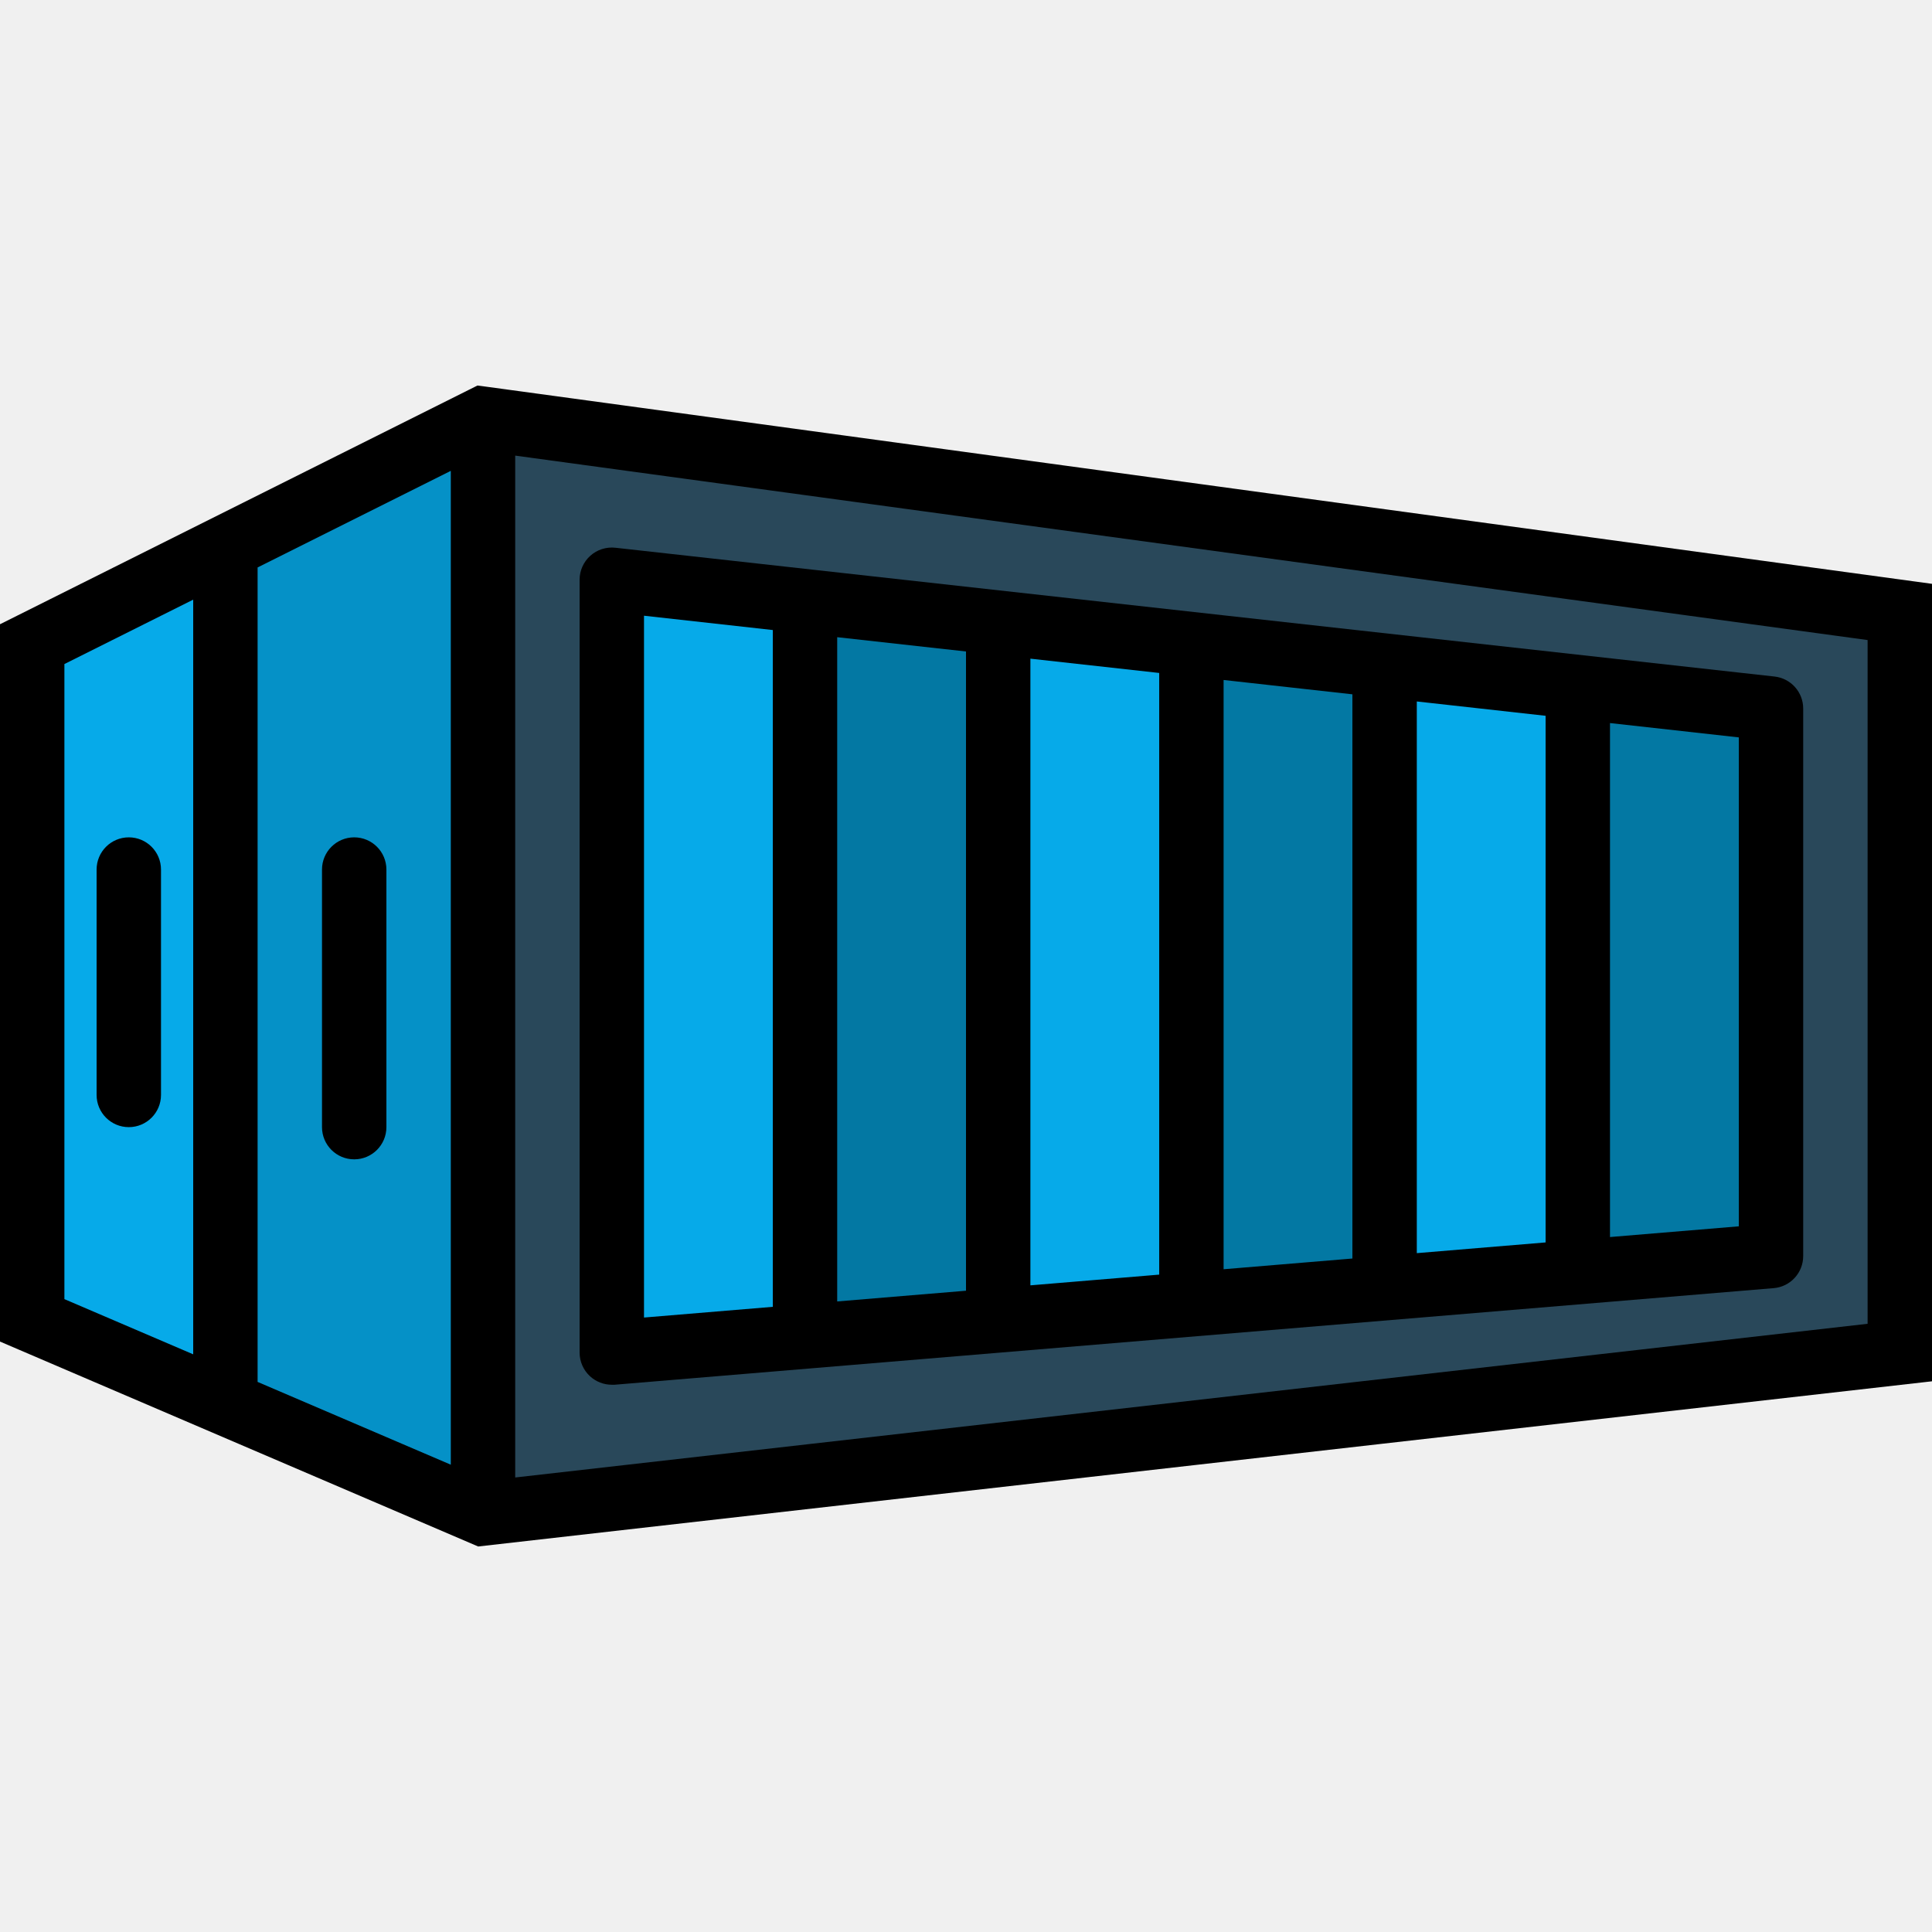
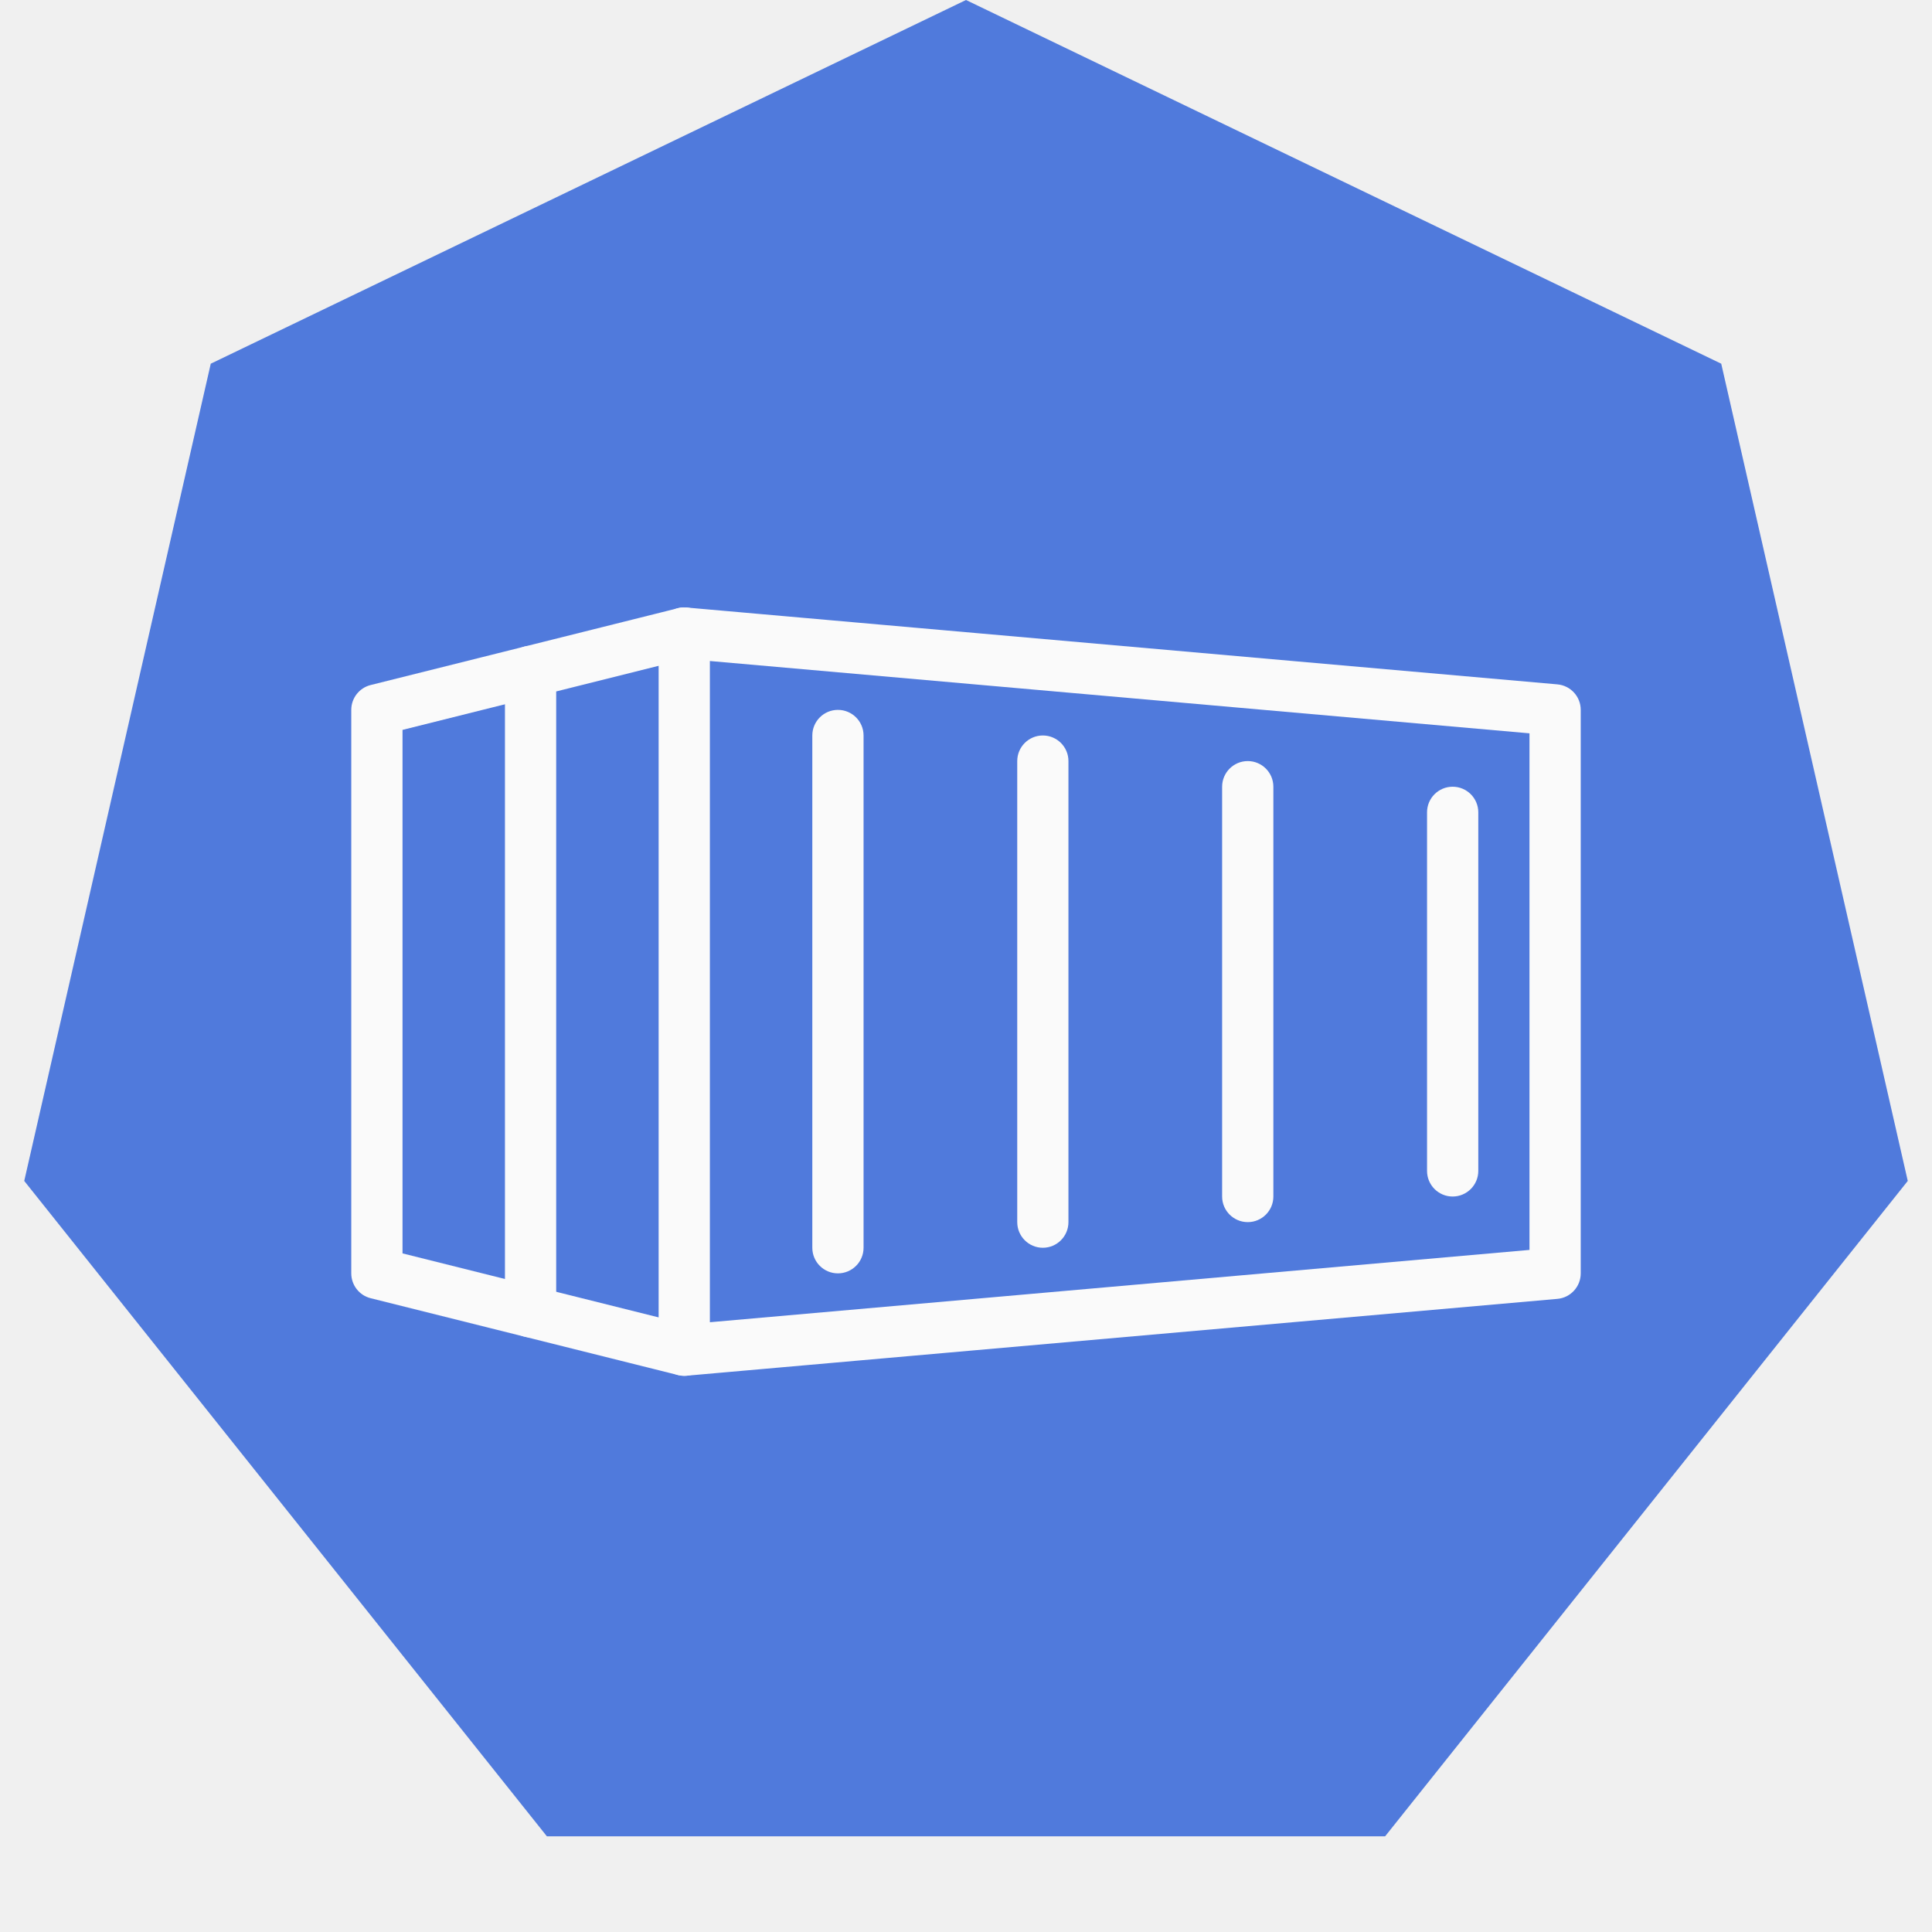
- <svg xmlns="http://www.w3.org/2000/svg" version="1.1" width="44" height="44" x="0" y="0" viewBox="0 0 480 480" style="enable-background:new 0 0 512 512" xml:space="preserve" class="">
-   <g>
-     <path d="m120 104.036-112 56v168l112 48 352-40v-184l-352-48z" style="" fill="#29485a" data-original="#29485a" />
-     <path d="M8 160.036v168l48 20.568V136.036l-48 24z" style="" fill="#06aae9" data-original="#06aae9" />
-     <path d="m120 104.036-64 32v212.568l64 27.432v-272z" style="" fill="#0591c7" data-original="#0591c7" />
-     <path d="M200 149.372v182.664l48-4V154.7l-48-5.328z" style="" fill="#0378a3" data-original="#0378a3" />
-     <path d="M152 144.036v192l48-4V149.372l-48-5.336zM248 154.7v173.336l48-4v-164l-48-5.336z" style="" fill="#06aae9" data-original="#06aae9" />
-     <path d="M296 160.036v164l48-4V165.372l-48-5.336zM440 176.036l-48-5.336v145.336l48-4v-136z" style="" fill="#0378a3" data-original="#0378a3" />
-     <path d="M344 165.372v154.664l48-4V170.7l-48-5.328z" style="" fill="#06aae9" data-original="#06aae9" />
-     <path d="m118.632 95.78-2.184 1.088-112 56L0 155.092v178.216l4.848 2.08L59.4 358.764l59.4 25.456L480 343.18V145.052L121.08 96.108l-2.448-.328zM112 116.98V363.9l-48-20.568V140.98l48-24zm-64 32v187.496l-32-13.712V164.98l32-16zm416 179.912-336 38.184v-253.88l336 45.824v169.872z" fill="#000000" data-original="#000000" />
-     <path d="M32 280.036a8 8 0 0 0 8-8v-56a8 8 0 0 0-16 0v56a8 8 0 0 0 8 8zM88 288.036a8 8 0 0 0 8-8v-64a8 8 0 0 0-16 0v64a8 8 0 0 0 8 8zM146.584 341.924a8.002 8.002 0 0 0 5.416 2.112c.221.012.443.012.664 0l288-24a8 8 0 0 0 7.336-8v-136a8 8 0 0 0-7.12-7.952l-288-32a8 8 0 0 0-8.88 7.952v192a8 8 0 0 0 2.584 5.888zM336 312.676l-32 2.664v-146.4l32 3.56v140.176zm16-138.4 32 3.56v130.84l-32 2.664V174.276zm-64 142.4-32 2.664V163.644l32 3.552v149.48zm-48 4-32 2.664V158.308l32 3.552v158.816zm192-16-32 2.664V179.644l32 3.56v121.472zM160 152.972l32 3.56v168.144l-32 2.664V152.972z" fill="#000000" data-original="#000000" />
+ <svg xmlns="http://www.w3.org/2000/svg" width="44" height="44" viewBox="0 0 44 44" fill="none">
+   <path d="M22 0L39.2 8.283L43.448 26.895L31.545 41.821H12.455L0.552 26.895L4.8 8.283L22 0Z" fill="#507ADC" />
+   <g clip-path="url(#clip0_815_18065)">
+     <path d="M15.583 31.333C15.439 31.333 15.297 31.279 15.189 31.18C15.069 31.07 15 30.915 15 30.75V14.417C15 14.253 15.069 14.097 15.189 13.986C15.31 13.875 15.469 13.819 15.635 13.836L35.468 15.586C35.769 15.613 36 15.864 36 16.167V29C36 29.302 35.769 29.555 35.468 29.581L15.635 31.331C15.617 31.332 15.601 31.333 15.583 31.333ZM16.167 15.054V30.113L34.833 28.466V16.701L16.167 15.054Z" fill="#FAFAFA" />
+     <path d="M15.583 31.333C15.537 31.333 15.49 31.328 15.442 31.316L8.442 29.566C8.182 29.502 8 29.267 8 29V16.167C8 15.899 8.182 15.666 8.442 15.601L15.442 13.851C15.75 13.77 16.071 13.963 16.149 14.275C16.227 14.587 16.038 14.904 15.725 14.982L9.167 16.623V28.545L15.725 30.184C16.038 30.262 16.227 30.58 16.149 30.891C16.084 31.157 15.846 31.333 15.583 31.333Z" fill="#FAFAFA" />
+     <path d="M12.083 30.458C11.761 30.458 11.5 30.197 11.5 29.875V15.292C11.5 14.97 11.761 14.708 12.083 14.708C12.405 14.708 12.667 14.97 12.667 15.292V29.875C12.667 30.197 12.405 30.458 12.083 30.458Z" fill="#FAFAFA" />
+     <path d="M19.083 29C18.761 29 18.5 28.739 18.5 28.417V16.75C18.5 16.428 18.761 16.167 19.083 16.167C19.405 16.167 19.667 16.428 19.667 16.75V28.417C19.667 28.739 19.405 29 19.083 29Z" fill="#FAFAFA" />
+     <path d="M23.75 28.417C23.428 28.417 23.167 28.155 23.167 27.833V17.333C23.167 17.011 23.428 16.75 23.75 16.75C24.072 16.75 24.333 17.011 24.333 17.333V27.833C24.333 28.155 24.072 28.417 23.75 28.417Z" fill="#FAFAFA" />
+     <path d="M28.417 27.833C28.095 27.833 27.833 27.572 27.833 27.25V17.917C27.833 17.595 28.095 17.333 28.417 17.333C28.739 17.333 29 17.595 29 17.917V27.25C29 27.572 28.739 27.833 28.417 27.833Z" fill="#FAFAFA" />
+     <path d="M33.083 27.25C32.761 27.25 32.5 26.989 32.5 26.667V18.5C32.5 18.178 32.761 17.917 33.083 17.917C33.405 17.917 33.667 18.178 33.667 18.5V26.667C33.667 26.989 33.405 27.25 33.083 27.25Z" fill="#FAFAFA" />
  </g>
+   <defs>
+     <clipPath id="clip0_815_18065">
+       <rect width="28" height="28" fill="white" transform="translate(8 8)" />
+     </clipPath>
+   </defs>
</svg>
